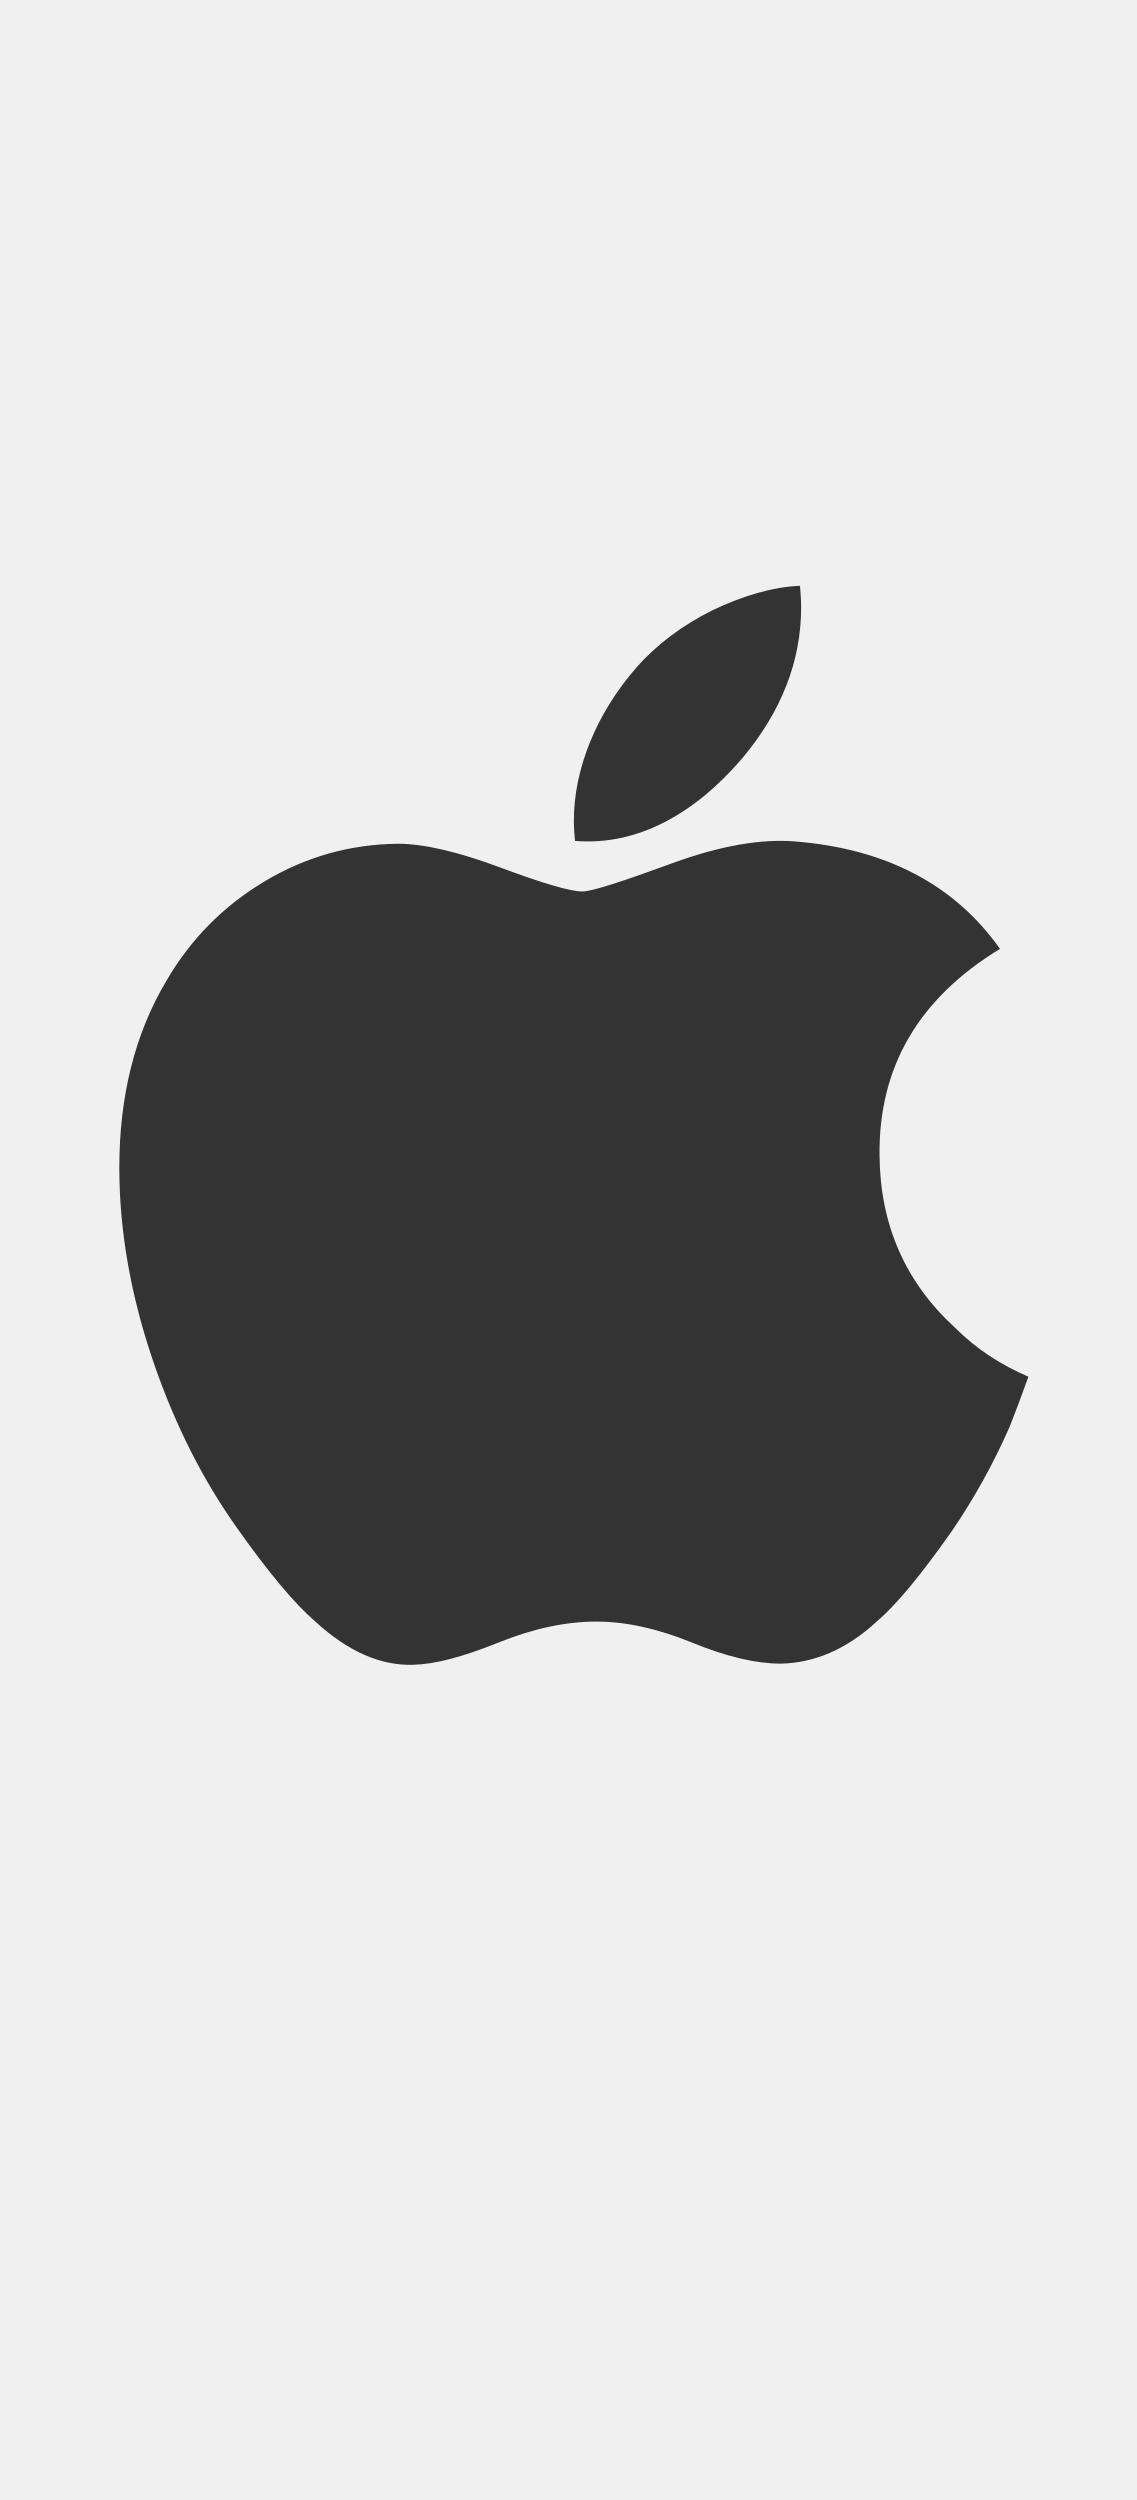
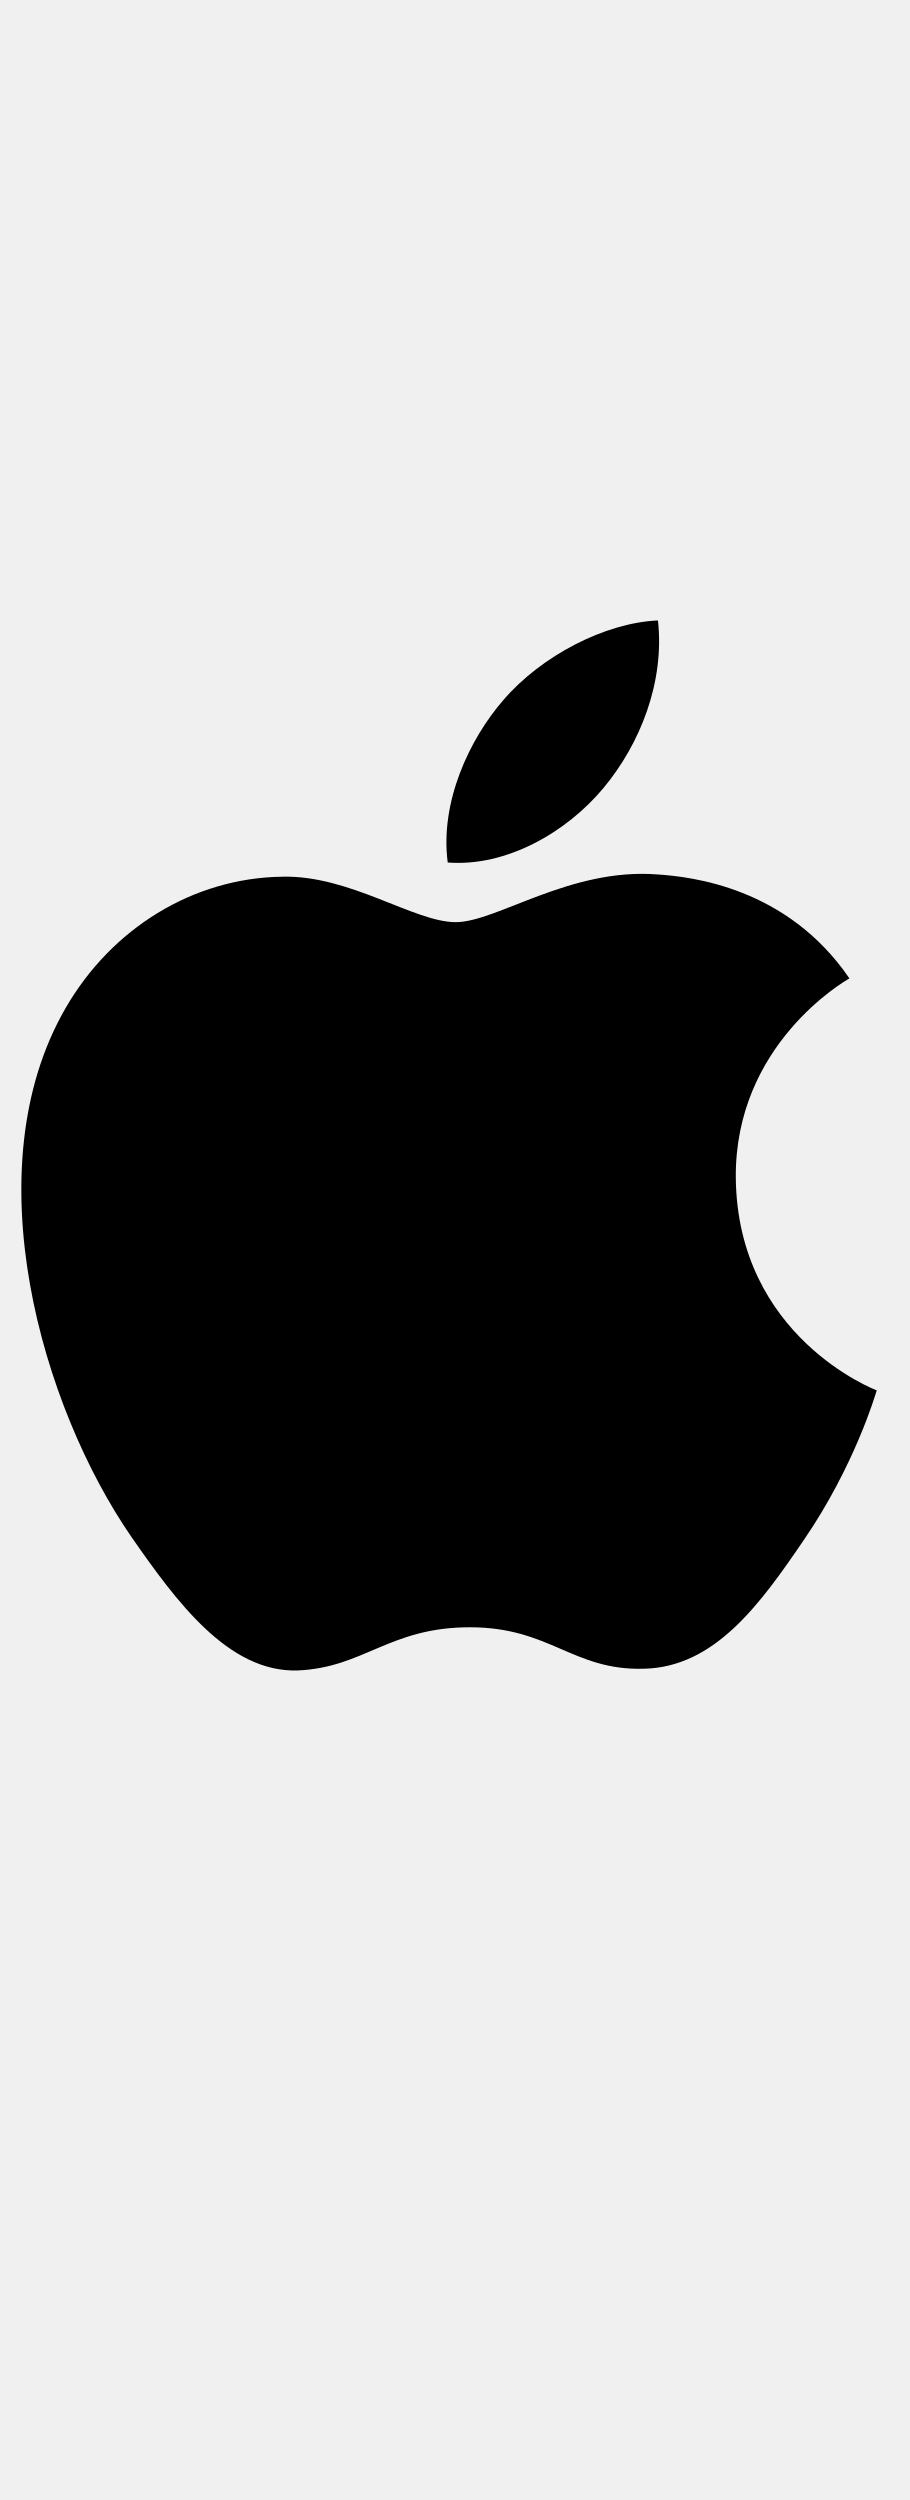
- <svg xmlns="http://www.w3.org/2000/svg" version="1.1" id="GLYPHS" x="0px" y="0px" width="20px" height="44px" viewBox="0 0 20 44" style="enable-background:new 0 0 20 44;" xml:space="preserve">
-   <g id="Mac">
-     <g id="Apple_2_">
-       <path style="fill:#333;" d="M18.1,24.23c-0.11,0.31-0.22,0.6-0.33,0.88c-0.29,0.66-0.63,1.27-1.02,1.84    c-0.54,0.77-0.98,1.3-1.32,1.59c-0.52,0.48-1.09,0.73-1.69,0.74c-0.43,0-0.95-0.12-1.56-0.37c-0.61-0.25-1.17-0.37-1.68-0.37    c-0.54,0-1.11,0.12-1.73,0.37c-0.62,0.25-1.11,0.38-1.49,0.39c-0.58,0.02-1.15-0.23-1.73-0.76c-0.37-0.32-0.83-0.87-1.38-1.65    C3.58,26.06,3.09,25.1,2.71,24C2.3,22.81,2.1,21.66,2.1,20.55c0-1.27,0.28-2.37,0.83-3.29c0.43-0.74,1.01-1.32,1.73-1.75    c0.72-0.43,1.5-0.65,2.34-0.66c0.46,0,1.06,0.14,1.81,0.42c0.75,0.28,1.23,0.42,1.44,0.42c0.16,0,0.69-0.17,1.59-0.5    c0.85-0.31,1.57-0.43,2.16-0.38c1.6,0.13,2.8,0.76,3.6,1.89c-1.43,0.87-2.14,2.08-2.12,3.64c0.01,1.21,0.45,2.22,1.32,3.02    C17.18,23.74,17.61,24.02,18.1,24.23z M14.08,10.31c0.01,0.13,0.02,0.25,0.02,0.38c0,0.95-0.35,1.84-1.04,2.66    c-0.84,0.98-1.85,1.54-2.94,1.45c-0.01-0.11-0.02-0.23-0.02-0.36c0-0.91,0.4-1.89,1.1-2.69c0.35-0.4,0.8-0.74,1.34-1.01    C13.09,10.48,13.6,10.33,14.08,10.31z" />
-     </g>
-     <g>
-       <rect style="fill:none;" width="20" height="44" />
-     </g>
-   </g>
+ <svg xmlns="http://www.w3.org/2000/svg" width="16" height="44" viewBox="0 0 16 44">
+   <path style="fill:#000" d="M8.02 16.23c-.73 0-1.86-.83-3.05-.8-1.57.02-3.01.91-3.82 2.32-1.63 2.83-.42 7.01 1.17 9.31.78 1.12 1.7 2.38 2.92 2.34 1.17-.05 1.61-.76 3.03-.76 1.41 0 1.81.76 3.05.73 1.26-.02 2.06-1.14 2.83-2.27.89-1.3 1.26-2.56 1.28-2.63-.03-.01-2.45-.94-2.48-3.74-.02-2.34 1.91-3.46 2-3.51-1.1-1.61-2.79-1.79-3.38-1.83-1.54-.12-2.83.84-3.55.84zm2.6-2.36c.65-.78 1.08-1.87.96-2.95-.93.04-2.05.62-2.72 1.4-.6.69-1.12 1.8-.98 2.86 1.03.08 2.09-.53 2.74-1.31" fill="#fff" />
</svg>
